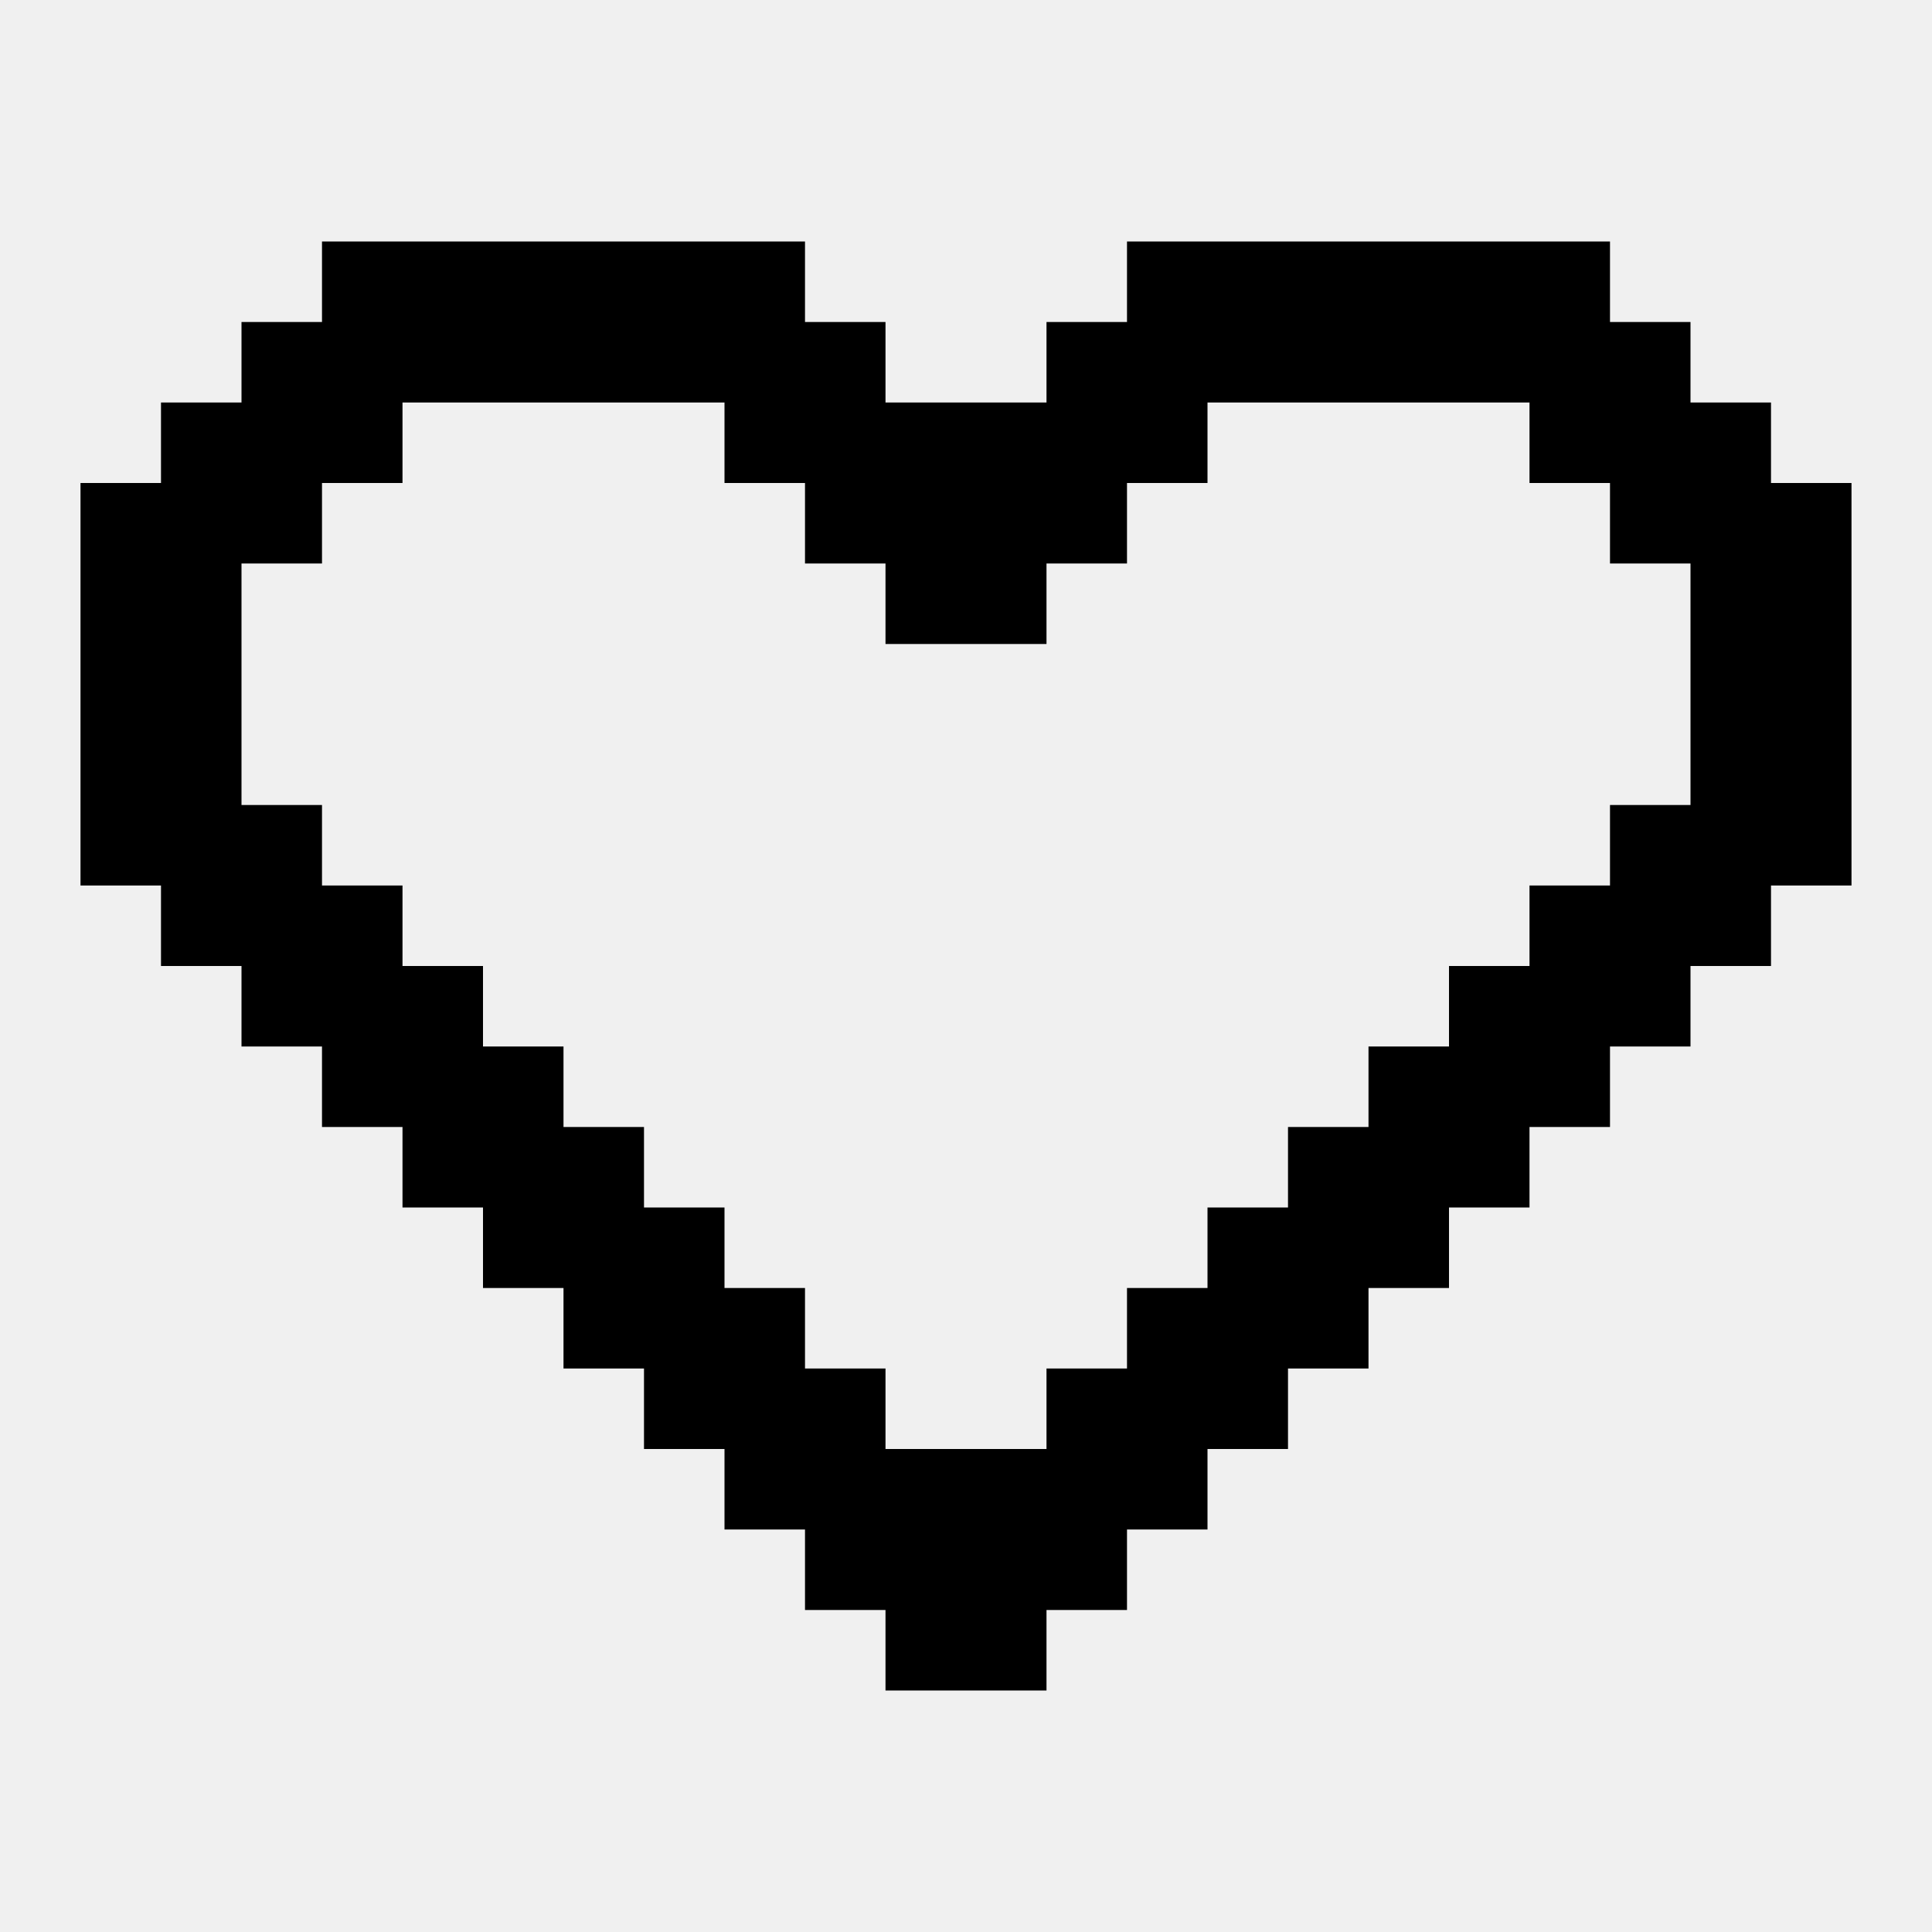
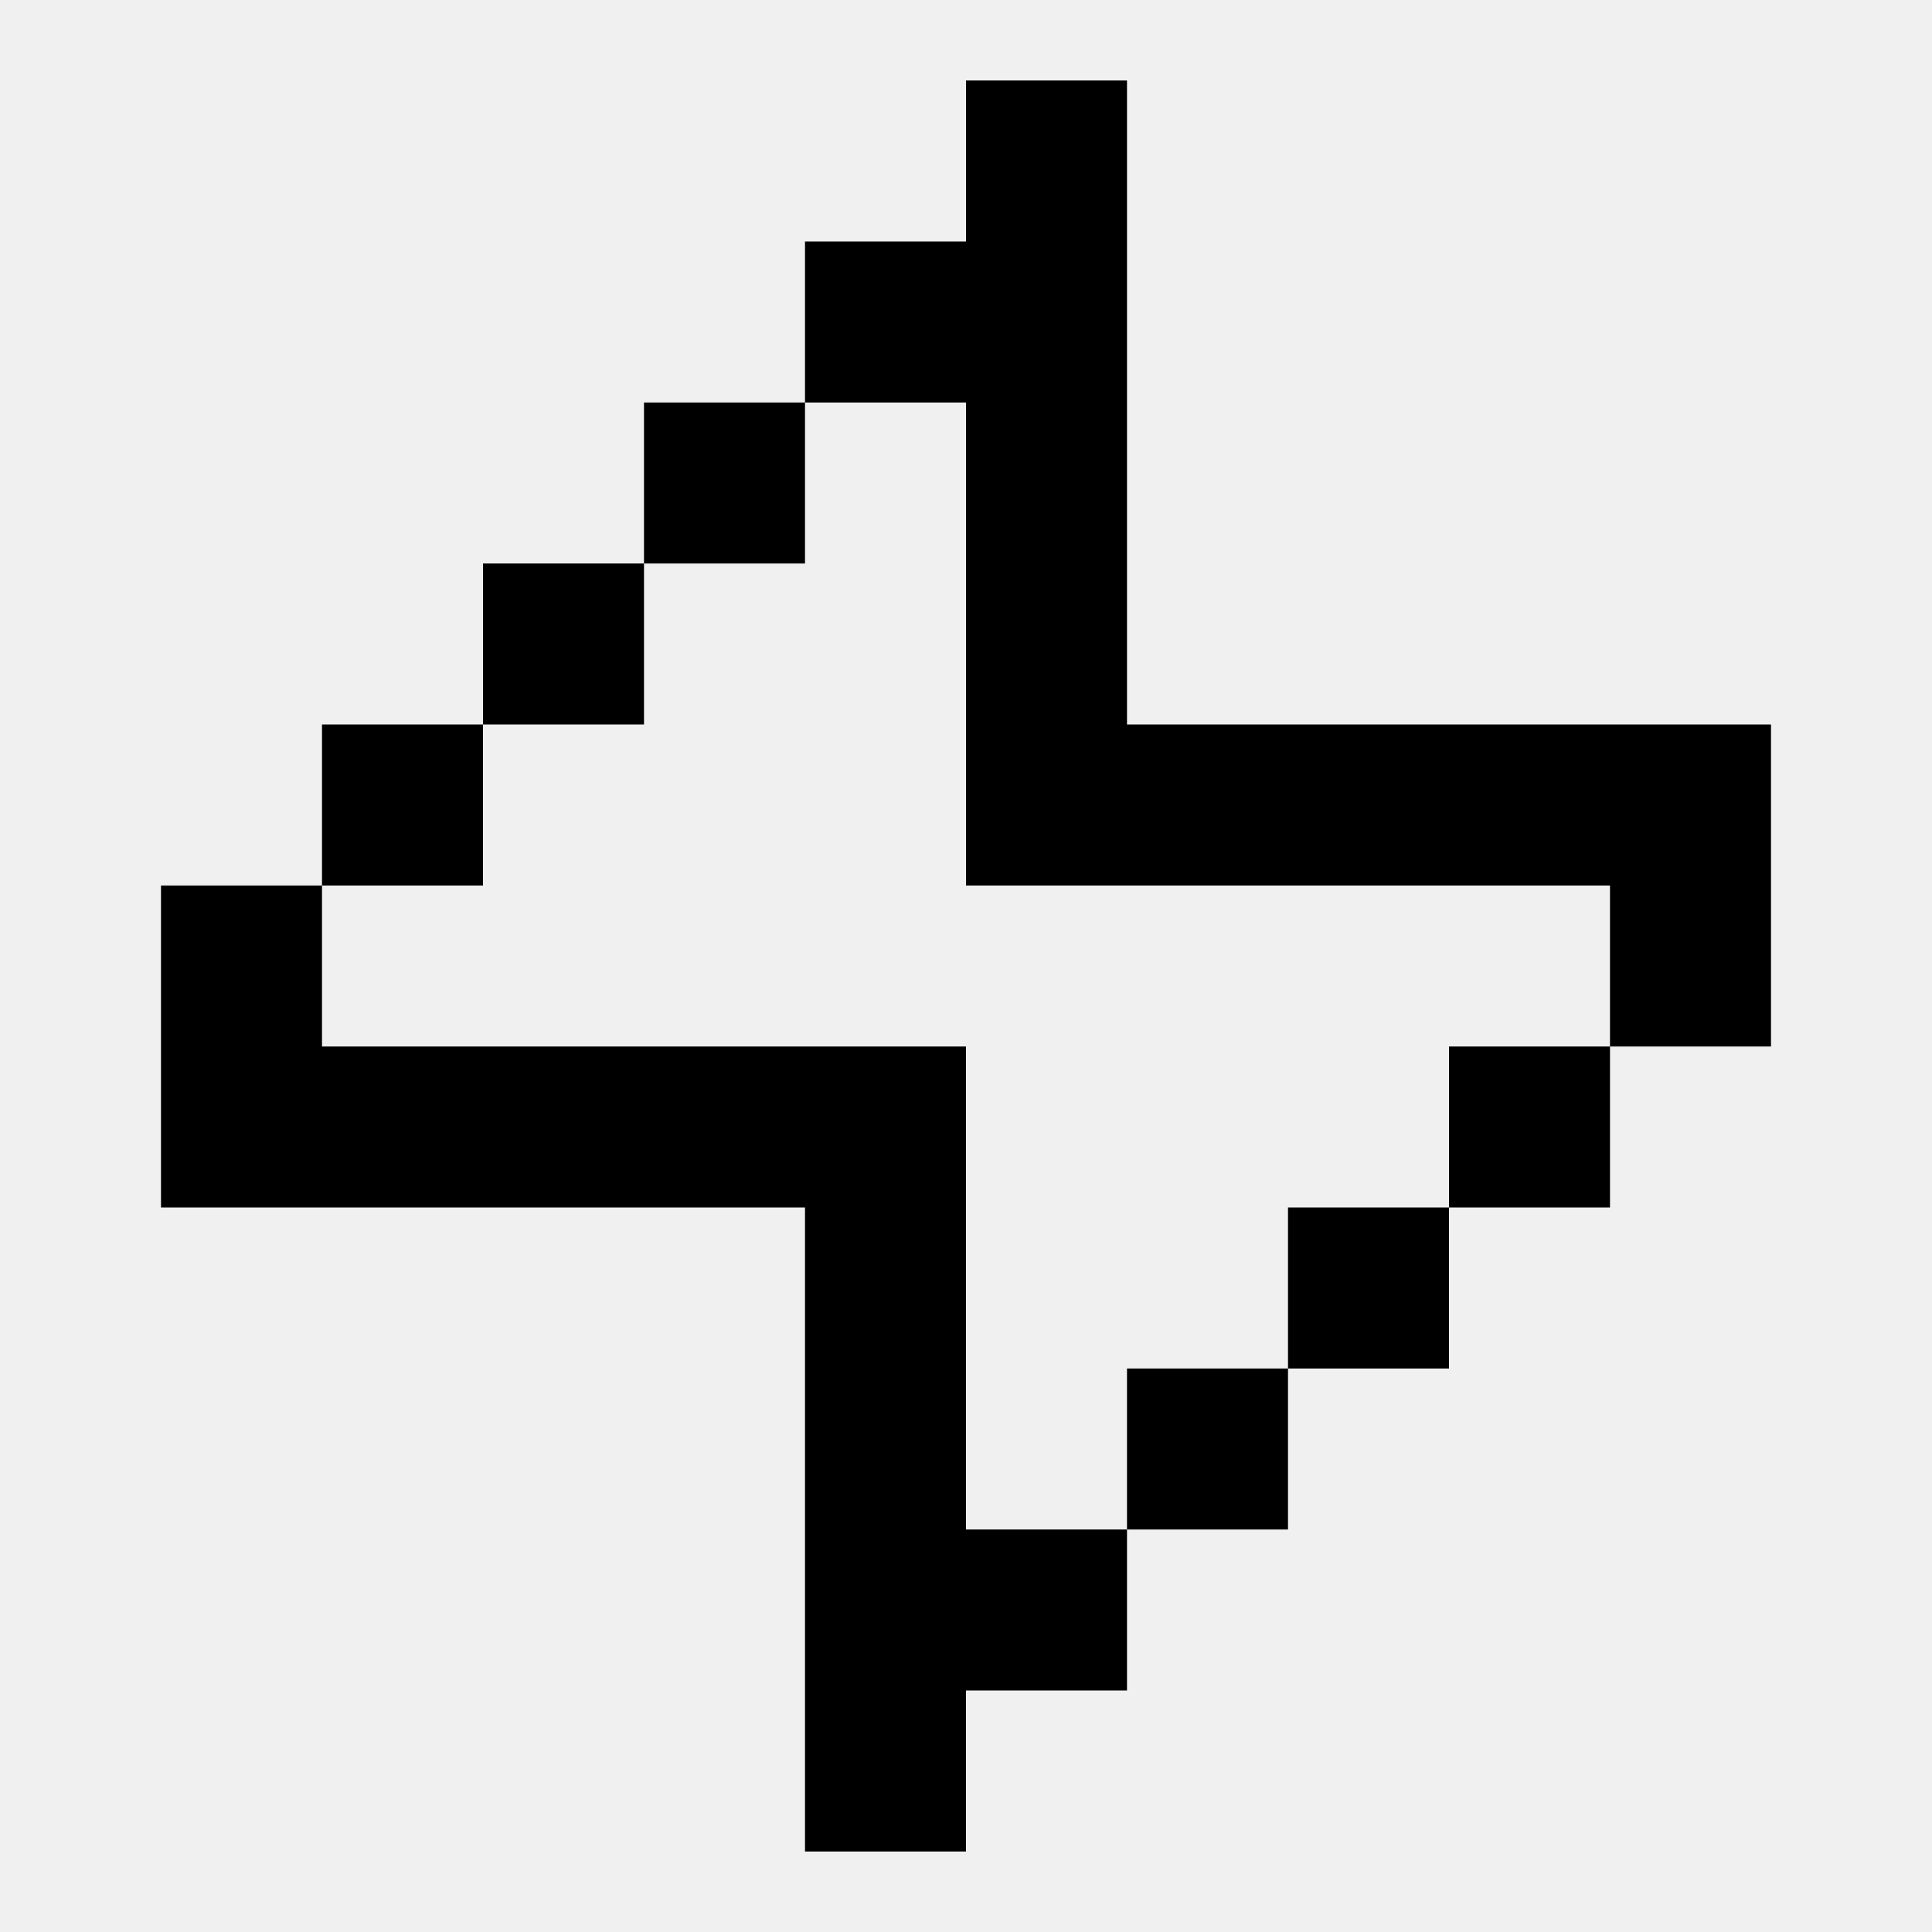
<svg xmlns="http://www.w3.org/2000/svg" width="24" height="24" fill="none" viewBox="0 0 24 24">
  <style>
    path { fill: #000 }
    @media (prefers-color-scheme: dark) {
      path { fill: #fff }
    }
  </style>
-   <path d="m22,6v-1h-1v-1h-1v-1h-6v1h-1v1h-2v-1h-1v-1h-6v1h-1v1h-1v1h-1v5h1v1h1v1h1v1h1v1h1v1h1v1h1v1h1v1h1v1h1v1h2v-1h1v-1h1v-1h1v-1h1v-1h1v-1h1v-1h1v-1h1v-1h1v-1h1v-5h-1Zm-2,4v1h-1v1h-1v1h-1v1h-1v1h-1v1h-1v1h-1v1h-2v-1h-1v-1h-1v-1h-1v-1h-1v-1h-1v-1h-1v-1h-1v-1h-1v-3h1v-1h1v-1h4v1h1v1h1v1h2v-1h1v-1h1v-1h4v1h1v1h1v3h-1Z" />
+   <path d="M12 1h2v8h8v4h-2v-2h-8V5h-2V3h2V1zM8 7V5h2v2H8zM6 9V7h2v2H6zm-2 2V9h2v2H4zm10 8v2h-2v2h-2v-8H2v-4h2v2h8v6h2zm2-2v2h-2v-2h2zm2-2v2h-2v-2h2zm0 0h2v-2h-2v2z" />
</svg>
